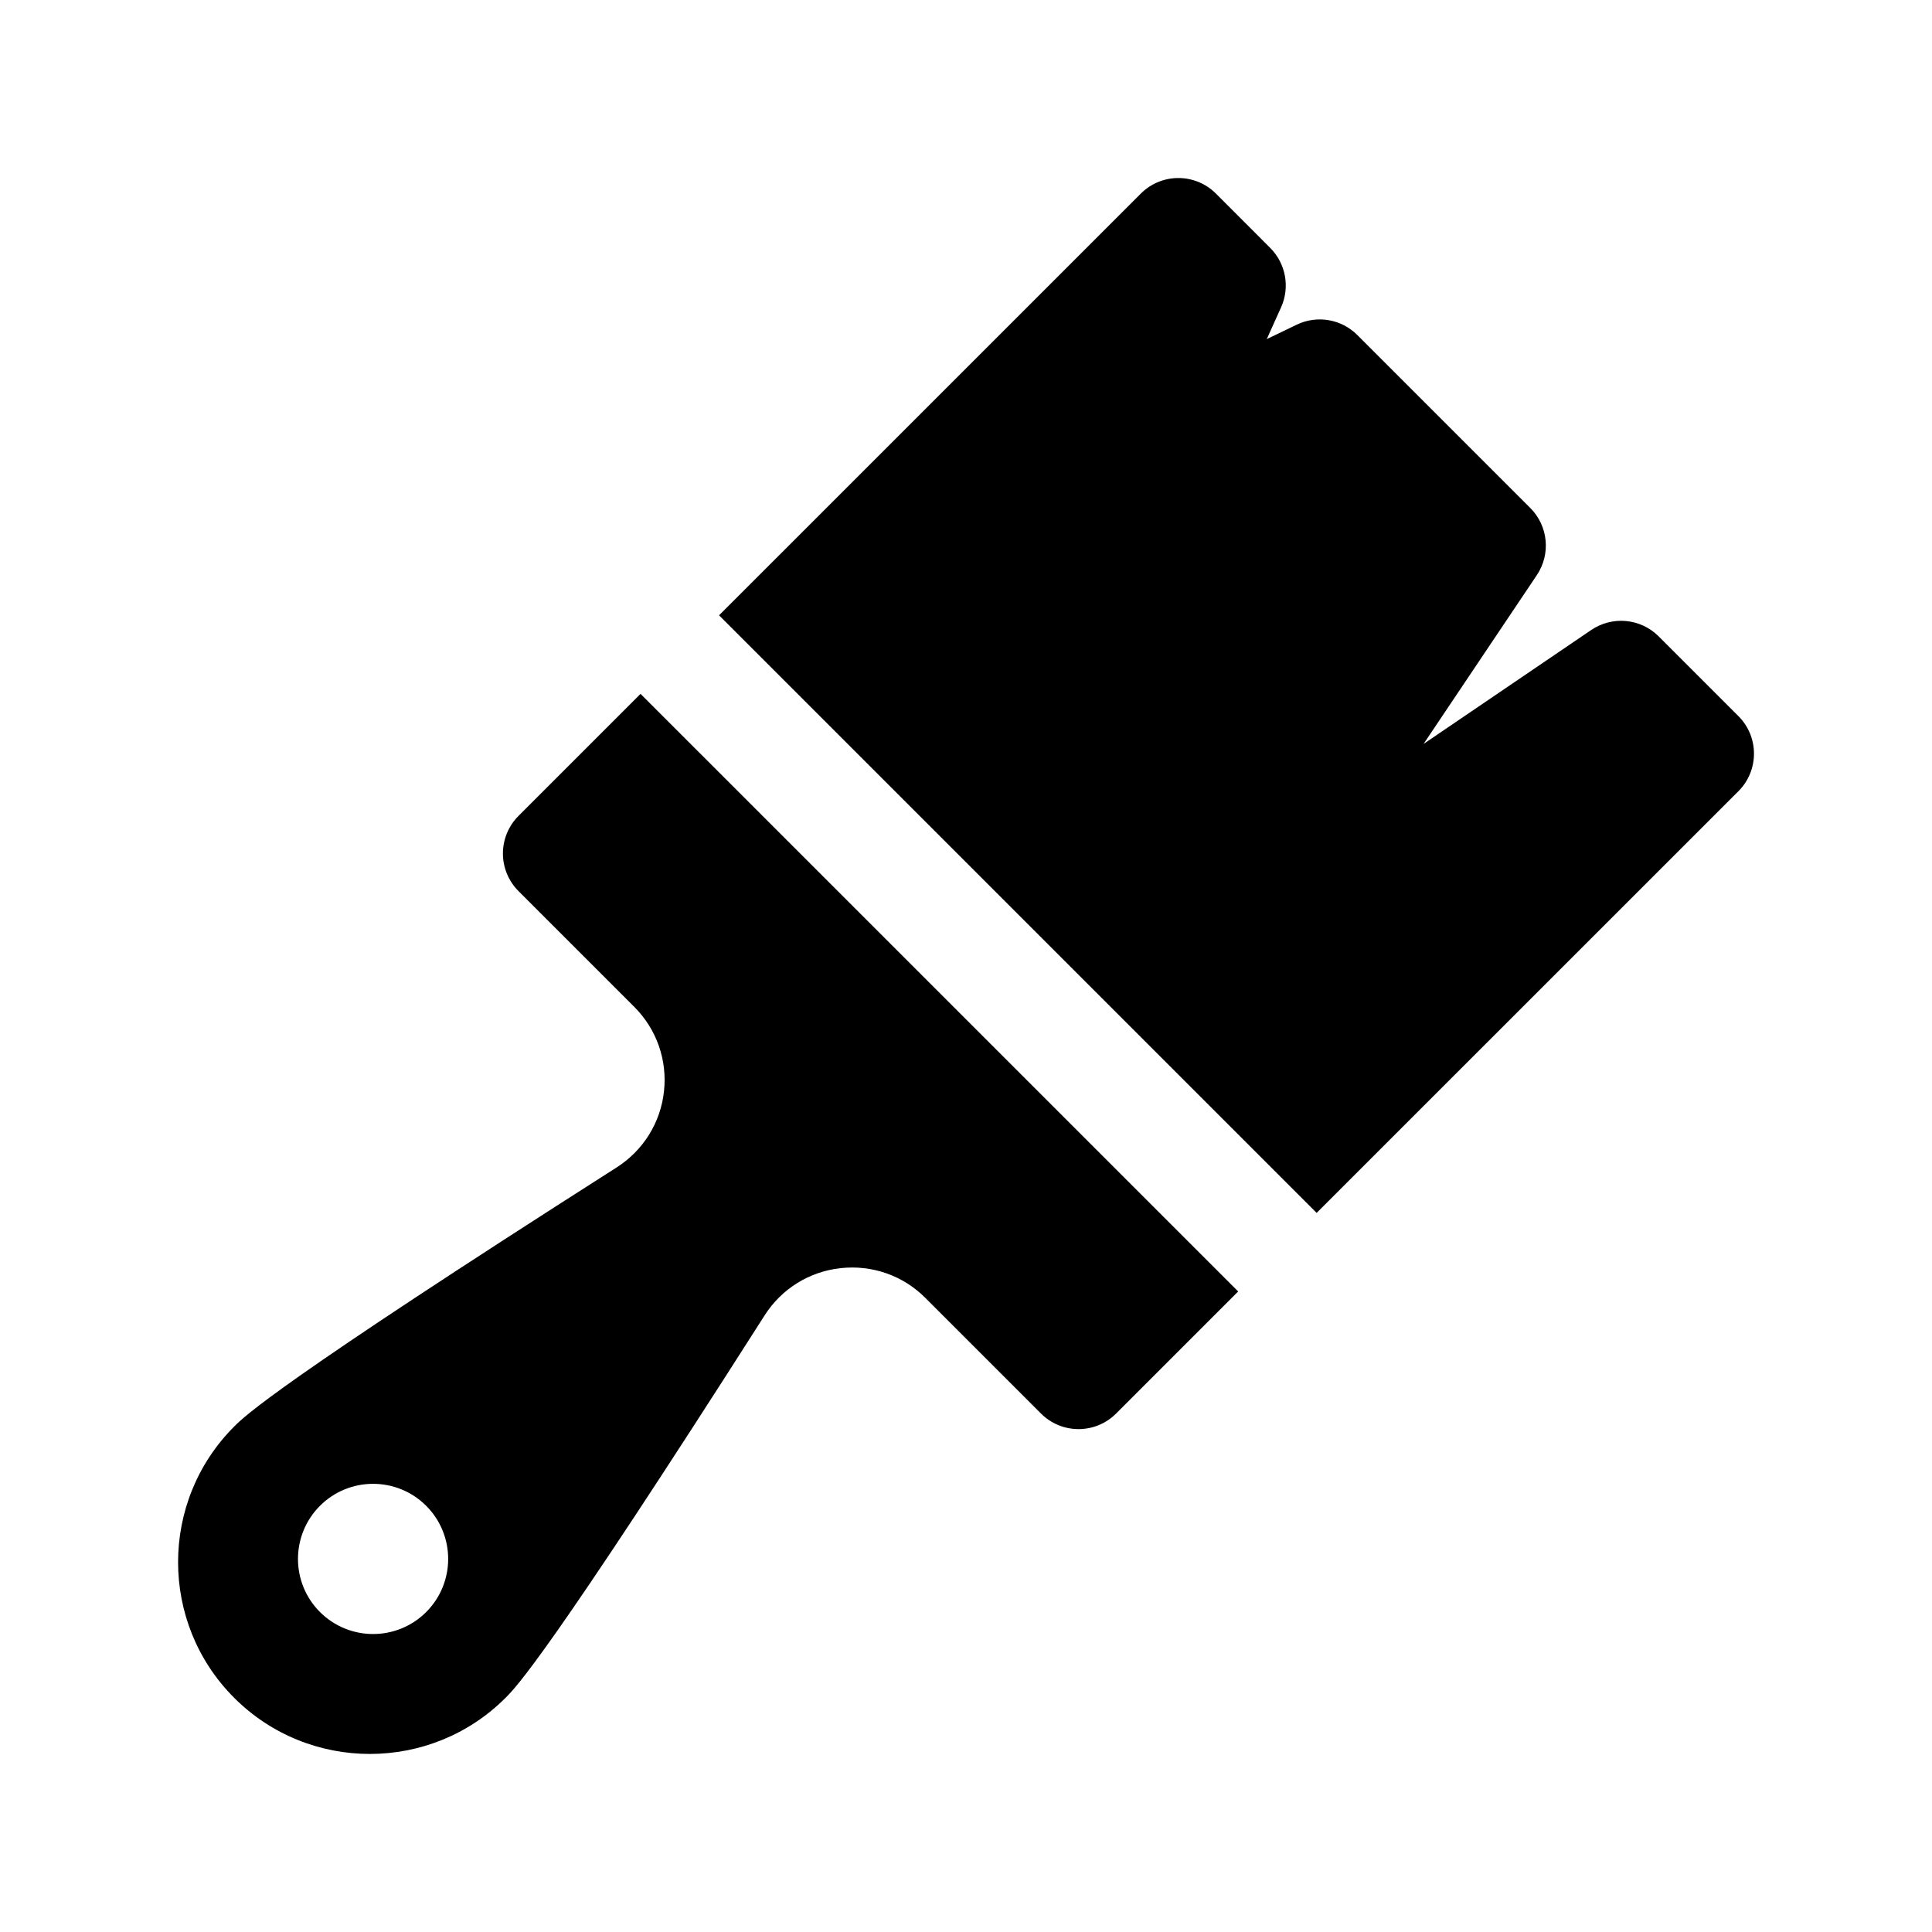
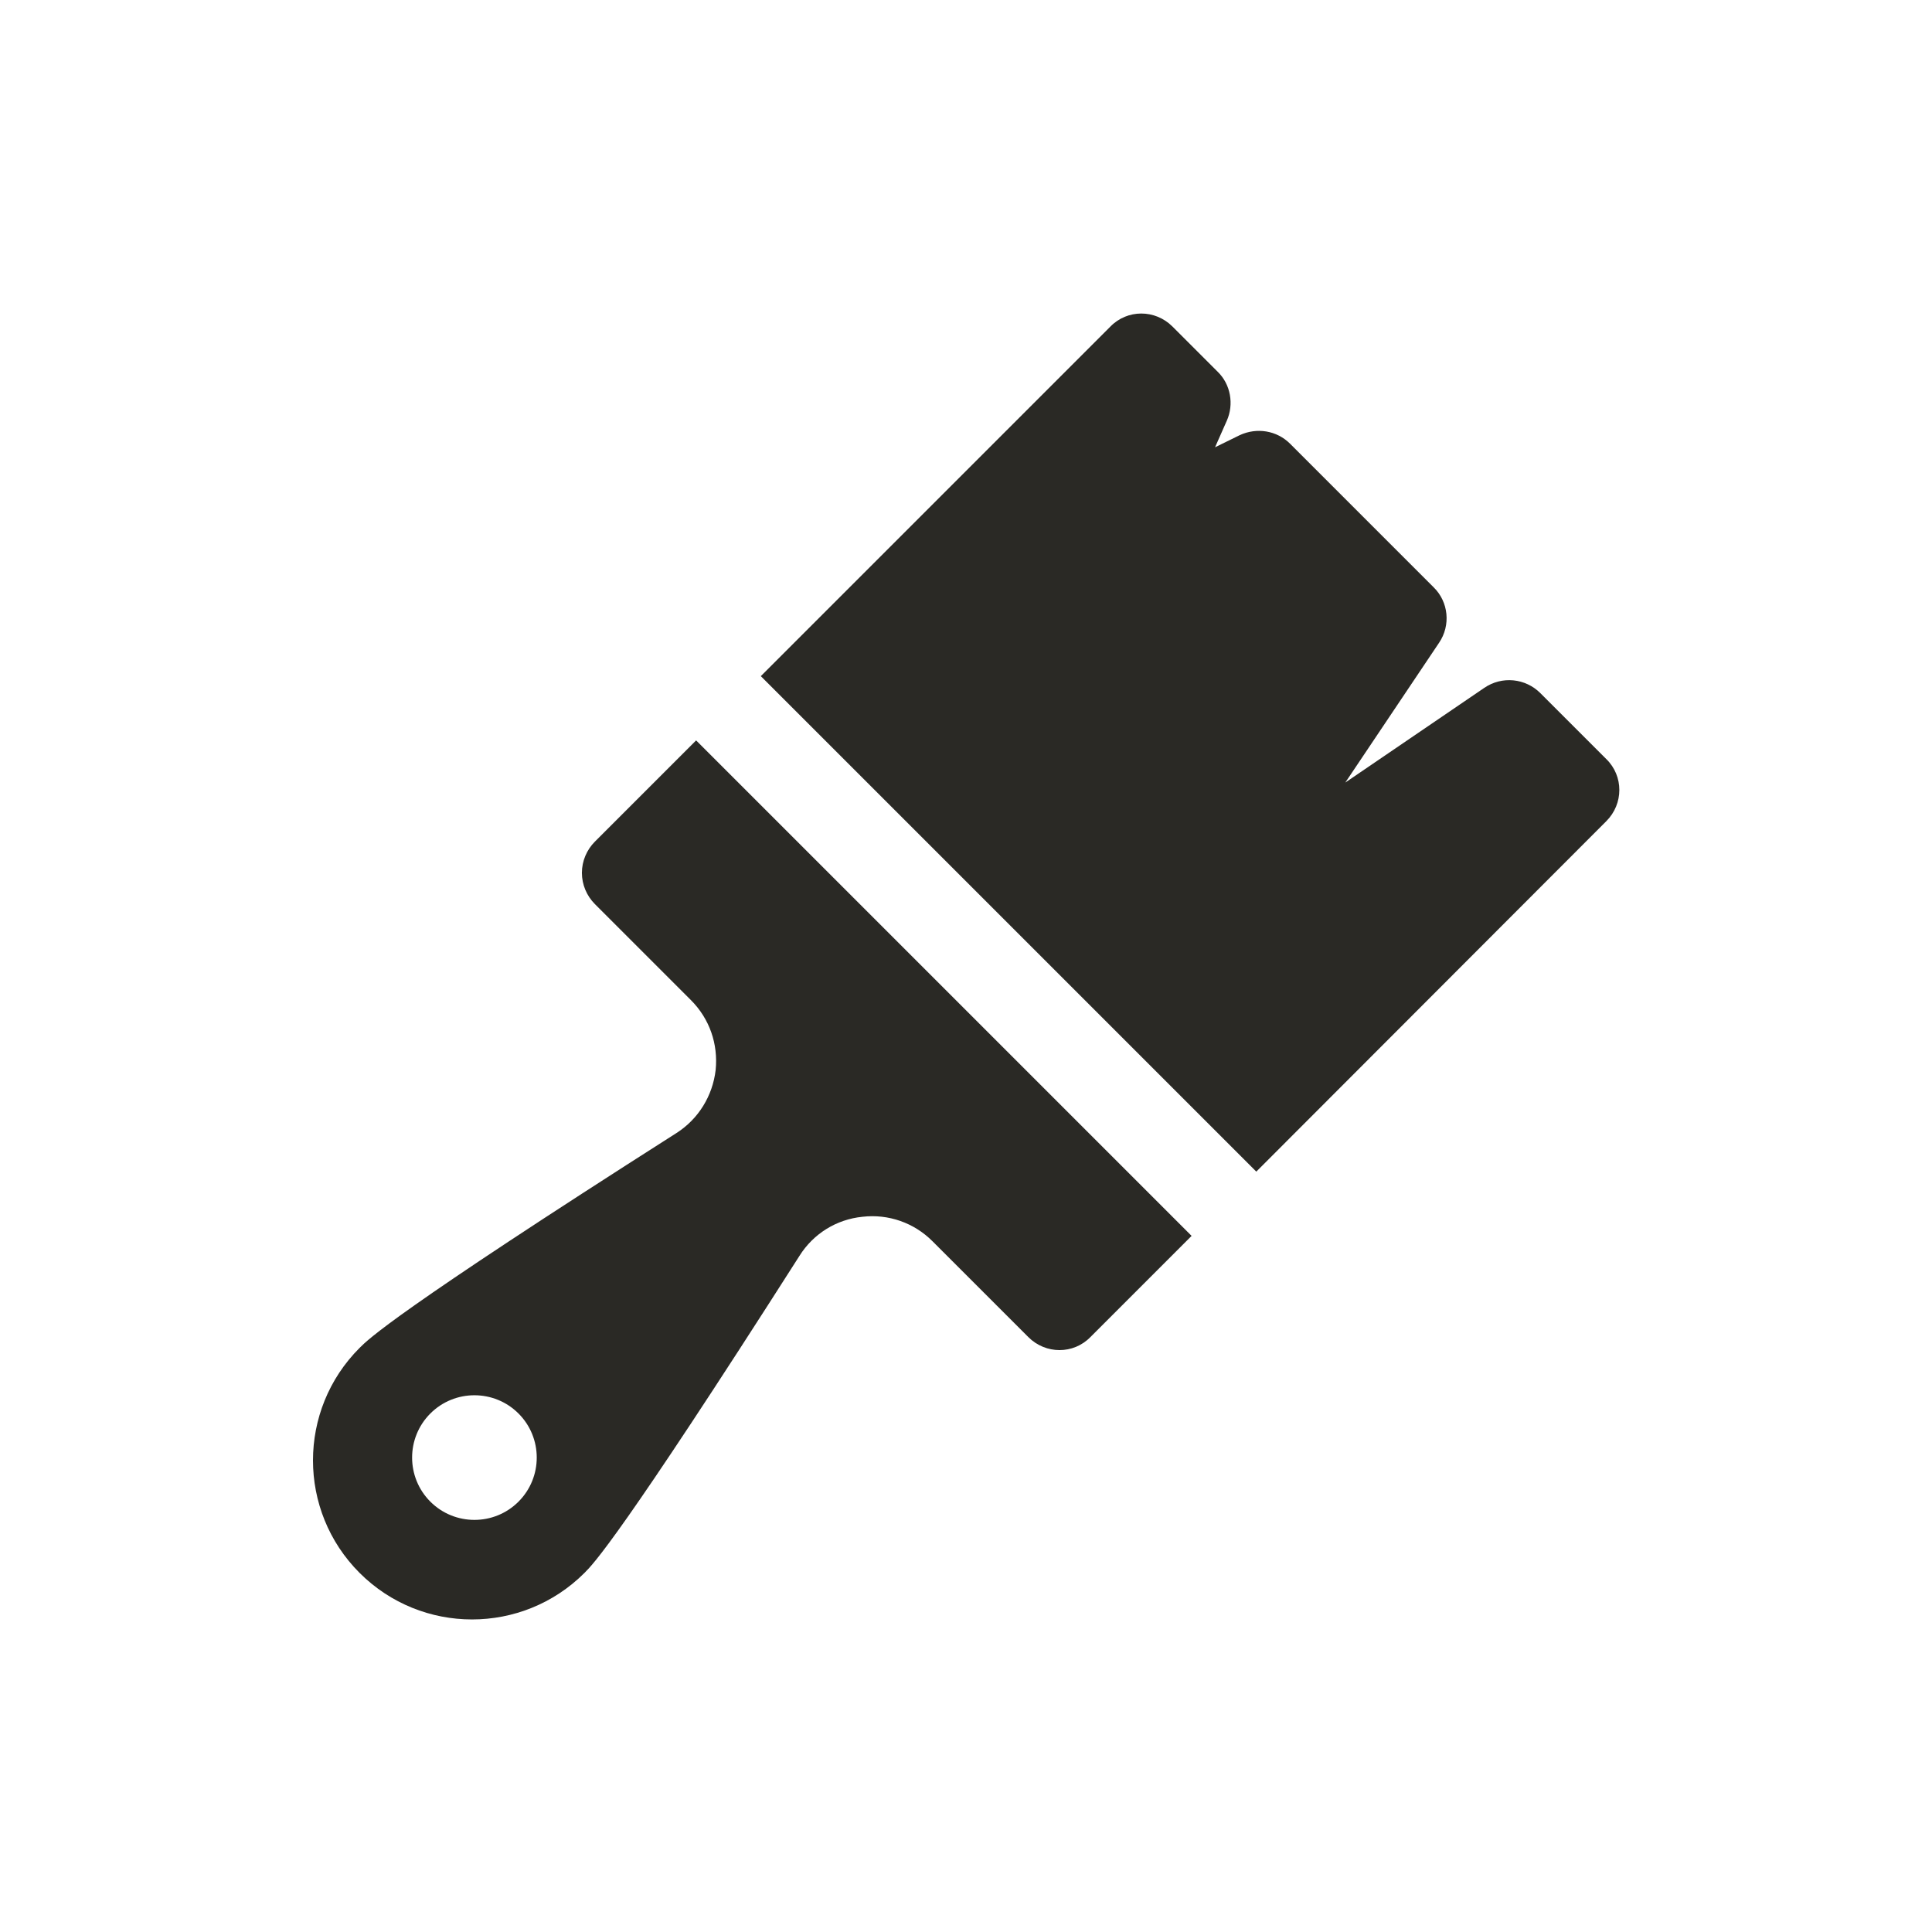
- <svg xmlns="http://www.w3.org/2000/svg" version="1.1" id="Capa_1" x="0px" y="0px" viewBox="0 0 444.89 444.89" style="enable-background:new 0 0 444.89 444.89;" xml:space="preserve">
+ <svg xmlns="http://www.w3.org/2000/svg" version="1.1" id="Capa_1" x="0px" y="0px" viewBox="-417 178.1 444.9 444.9" style="enable-background:new -417 178.1 444.9 444.9;" xml:space="preserve">
+   <style type="text/css">
+ 	.st0{fill:#2A2925;}
+ </style>
  <g id="XMLID_476_">
-     <path id="XMLID_503_" d="M400.31,182.2c4.78-4.78,4.78-12.52,0-17.3l-18.36-18.36c-4.15-4.15-10.67-4.77-15.53-1.47l-38.61,26.24   l26.08-38.87c3.26-4.85,2.63-11.34-1.51-15.47l-39.83-39.83c-3.68-3.68-9.28-4.63-13.96-2.37l-6.89,3.32l3.3-7.32   c2.09-4.64,1.09-10.08-2.5-13.68L280,44.58c-4.78-4.78-12.52-4.78-17.3,0l-97.12,97.11l137.61,137.61L400.31,182.2z" />
-     <path id="XMLID_1199_" d="M147.5,159.78l-28.11,28.11c-2.29,2.29-3.58,5.41-3.58,8.65c0,3.24,1.29,6.36,3.58,8.65l26.67,26.67   c5.14,5.14,7.63,12.23,6.84,19.45c-0.79,7.22-4.77,13.6-10.9,17.52c-78.36,49.95-85.67,57.26-88.07,59.66   c-17.23,17.23-17.23,45.25,0,62.48c17.24,17.24,45.27,17.21,62.48,0c2.4-2.4,9.71-9.71,59.66-88.07   c3.9-6.12,10.28-10.09,17.51-10.88c7.25-0.79,14.34,1.69,19.46,6.81l26.67,26.67c4.78,4.78,12.53,4.78,17.3,0l28.11-28.11   L147.5,159.78z M98.14,371.21c-6.75,6.75-17.7,6.75-24.46,0c-6.75-6.75-6.75-17.7,0-24.46c6.75-6.75,17.7-6.75,24.46,0   C104.89,353.51,104.89,364.46,98.14,371.21z" />
+     <path id="XMLID_503_" class="st0" d="M-47.1,367.2c4-4,4-10.4,0-14.3l-15.2-15.2c-3.4-3.4-8.8-4-12.9-1.2l-32,21.8l21.6-32.2   c2.7-4,2.2-9.4-1.3-12.8l-33-33c-3.1-3.1-7.7-3.8-11.6-2l-5.7,2.8l2.7-6.1c1.7-3.8,0.9-8.4-2.1-11.3l-10.4-10.4c-4-4-10.4-4-14.3,0   l-80.5,80.5l114.1,114.1L-47.1,367.2z" />
+     <path id="XMLID_1199_" class="st0" d="M-256.7,348.6l-23.3,23.3c-1.9,1.9-3,4.5-3,7.2c0,2.7,1.1,5.3,3,7.2l22.1,22.1   c4.3,4.3,6.3,10.1,5.7,16.1c-0.7,6-4,11.3-9,14.5c-65,41.4-71,47.5-73,49.5c-14.3,14.3-14.3,37.5,0,51.8   c14.3,14.3,37.5,14.3,51.8,0c2-2,8.1-8.1,49.5-73c3.2-5.1,8.5-8.4,14.5-9c6-0.7,11.9,1.4,16.1,5.6l22.1,22.1c4,4,10.4,4,14.3,0   l23.3-23.3L-256.7,348.6z M-297.6,523.9c-5.6,5.6-14.7,5.6-20.3,0c-5.6-5.6-5.6-14.7,0-20.3c5.6-5.6,14.7-5.6,20.3,0   C-292,509.2-292,518.3-297.6,523.9z" />
  </g>
</svg>
